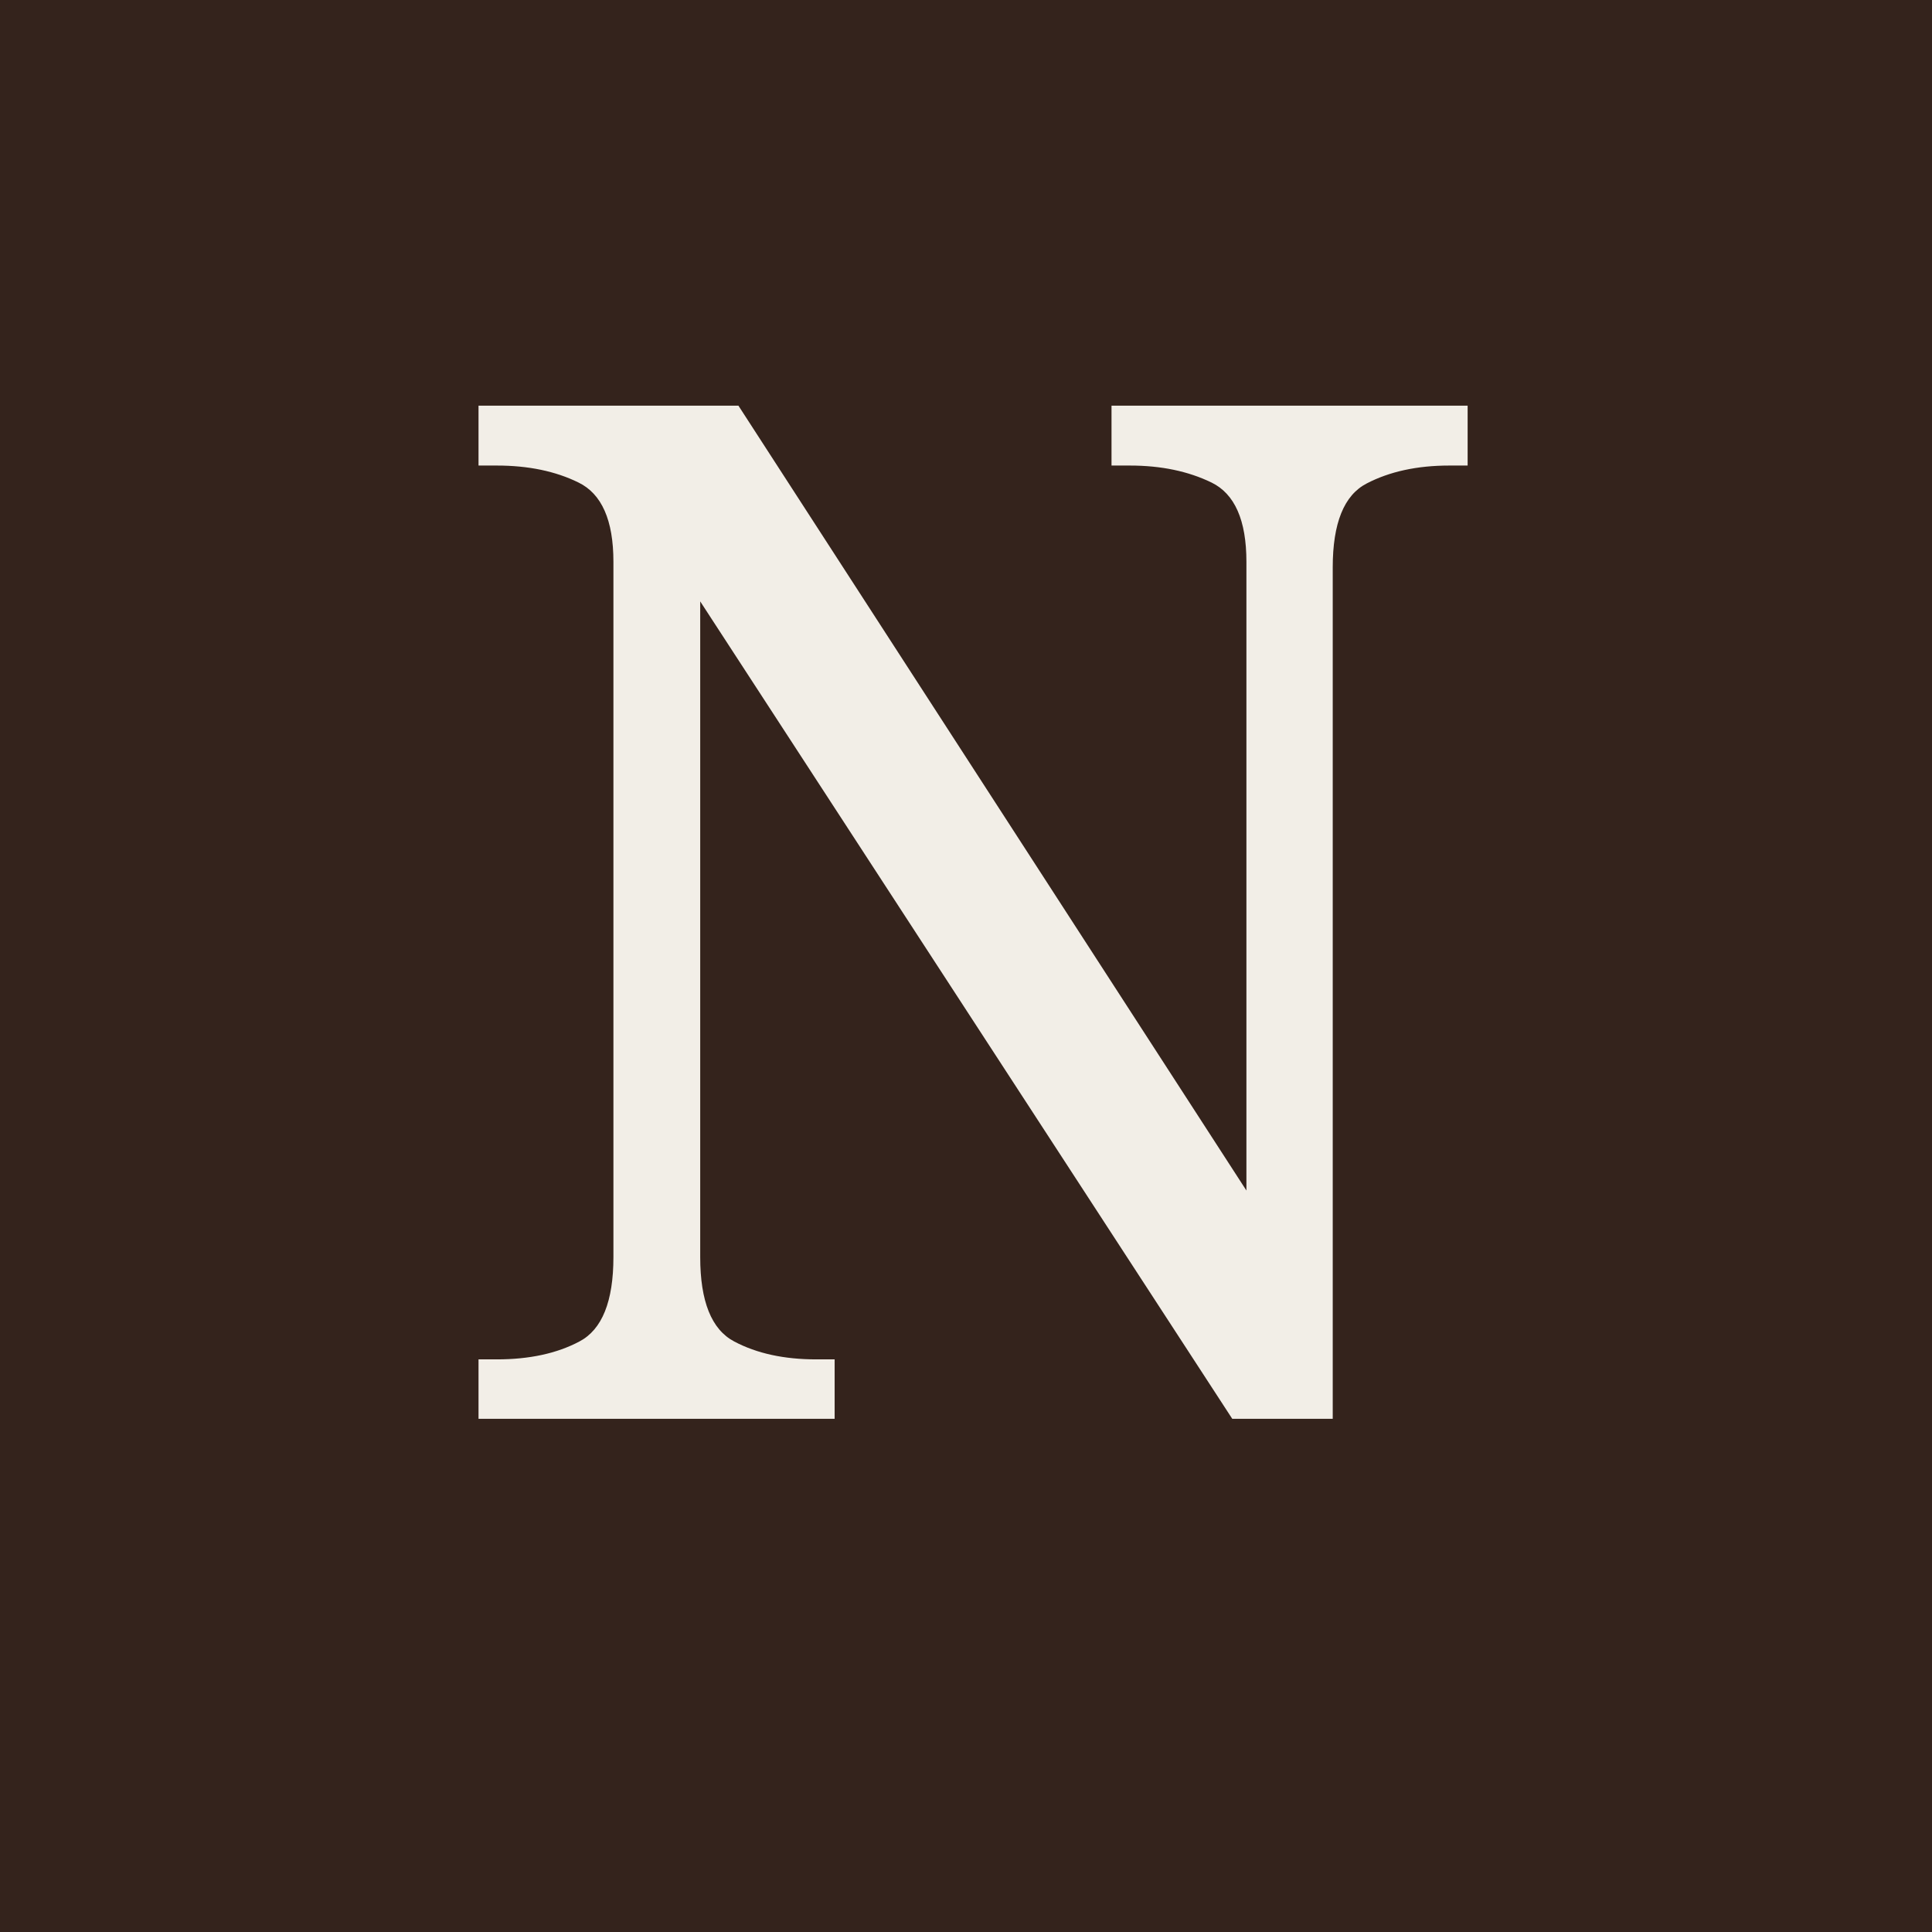
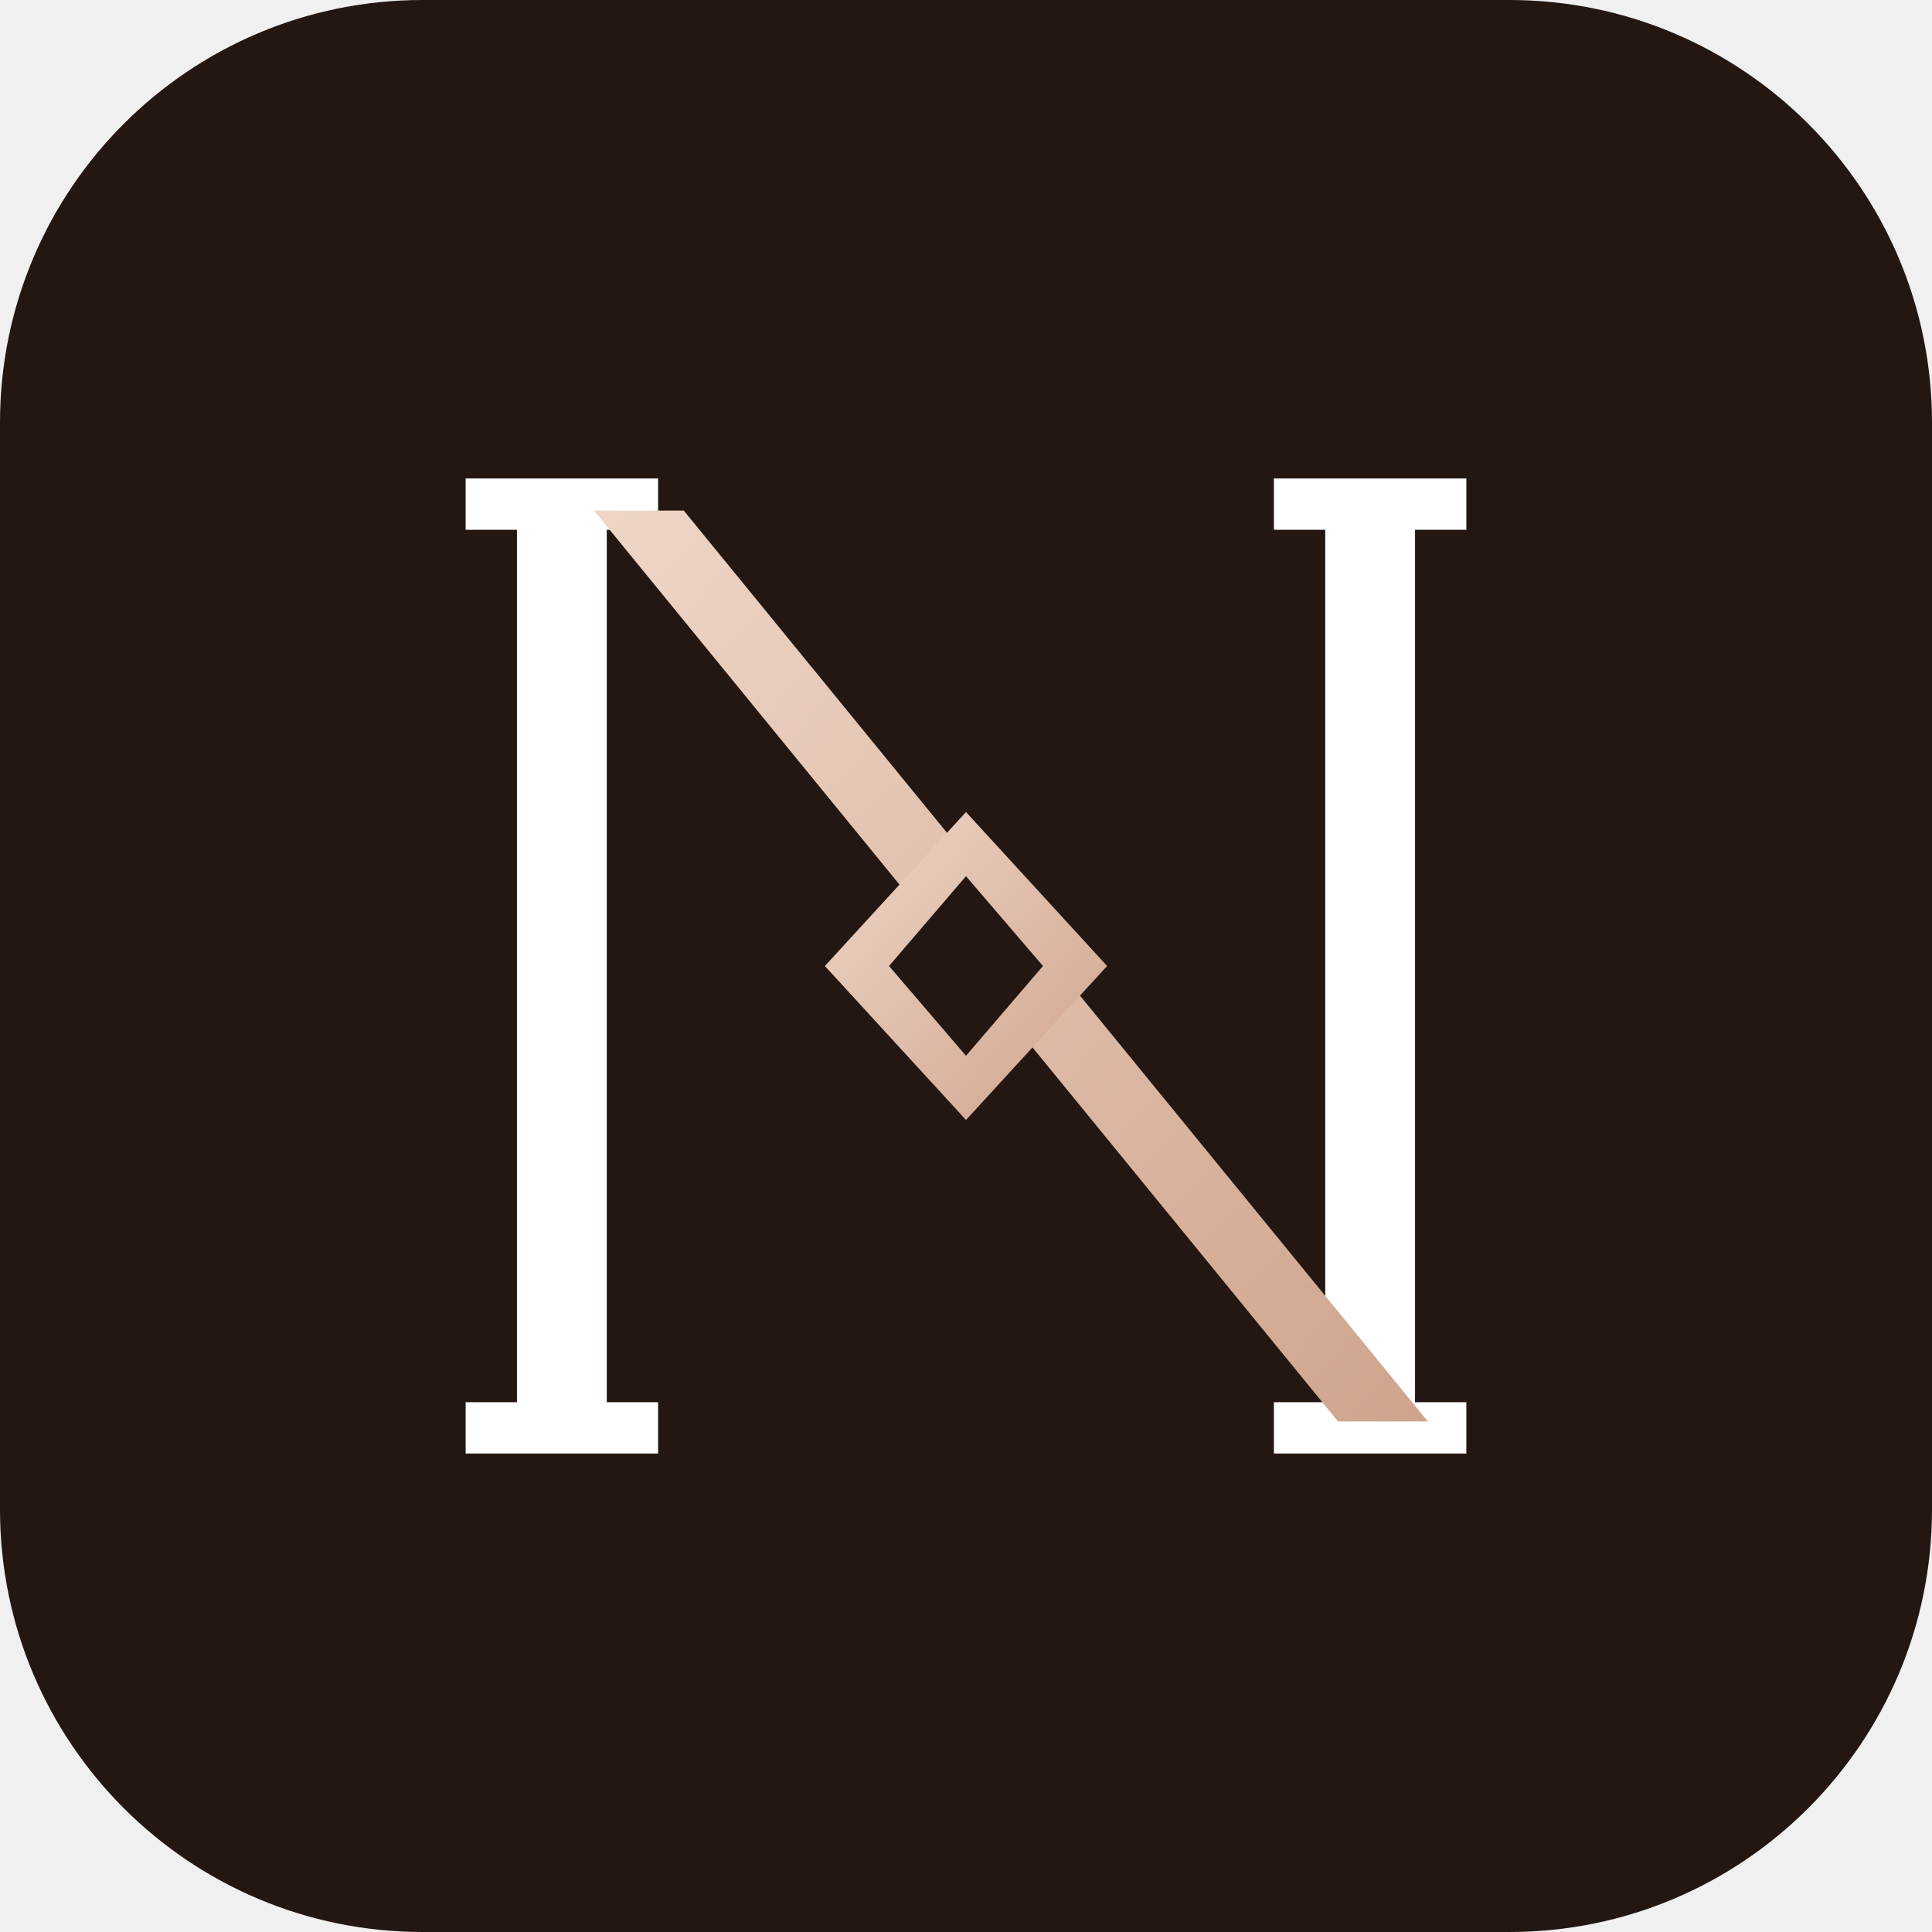
- <svg xmlns="http://www.w3.org/2000/svg" viewBox="0 0 64 64">
-   <rect width="64" height="64" fill="#34231c" />
-   <text x="32" y="47" text-anchor="middle" font-family="Georgia,serif" font-size="47" fill="#f2eee7">N</text>
+ <svg xmlns="http://www.w3.org/2000/svg" viewBox="0 0 64 64" width="64" height="64" fill="none">
+   <defs>
+     <linearGradient id="favGold" x1="0%" y1="0%" x2="100%" y2="100%">
+       <stop offset="0%" stop-color="#EED6C7" />
+       <stop offset="100%" stop-color="#CFA48D" />
+     </linearGradient>
+   </defs>
+   <rect width="64" height="64" rx="14" fill="#241712" />
+   <g transform="translate(6.5, 6.5) scale(0.425)">
+     <rect x="25" y="24" width="7" height="72" rx="1" fill="#FFFFFF" />
+     <rect x="21" y="22" width="15" height="4" fill="#FFFFFF" />
+     <rect x="21" y="94" width="15" height="4" fill="#FFFFFF" />
+     <rect x="88" y="24" width="7" height="72" rx="1" fill="#FFFFFF" />
+     <rect x="84" y="22" width="15" height="4" fill="#FFFFFF" />
+     <rect x="84" y="94" width="15" height="4" fill="#FFFFFF" />
+     <path d="M31 24.5 L89 95.5 H96 L38 24.5 Z" fill="url(#favGold)" />
+     <polygon points="60,48 71,60 60,72 49,60" fill="url(#favGold)" />
+     <polygon points="60,53 66,60 60,67 54,60" fill="#241712" />
+   </g>
</svg>
